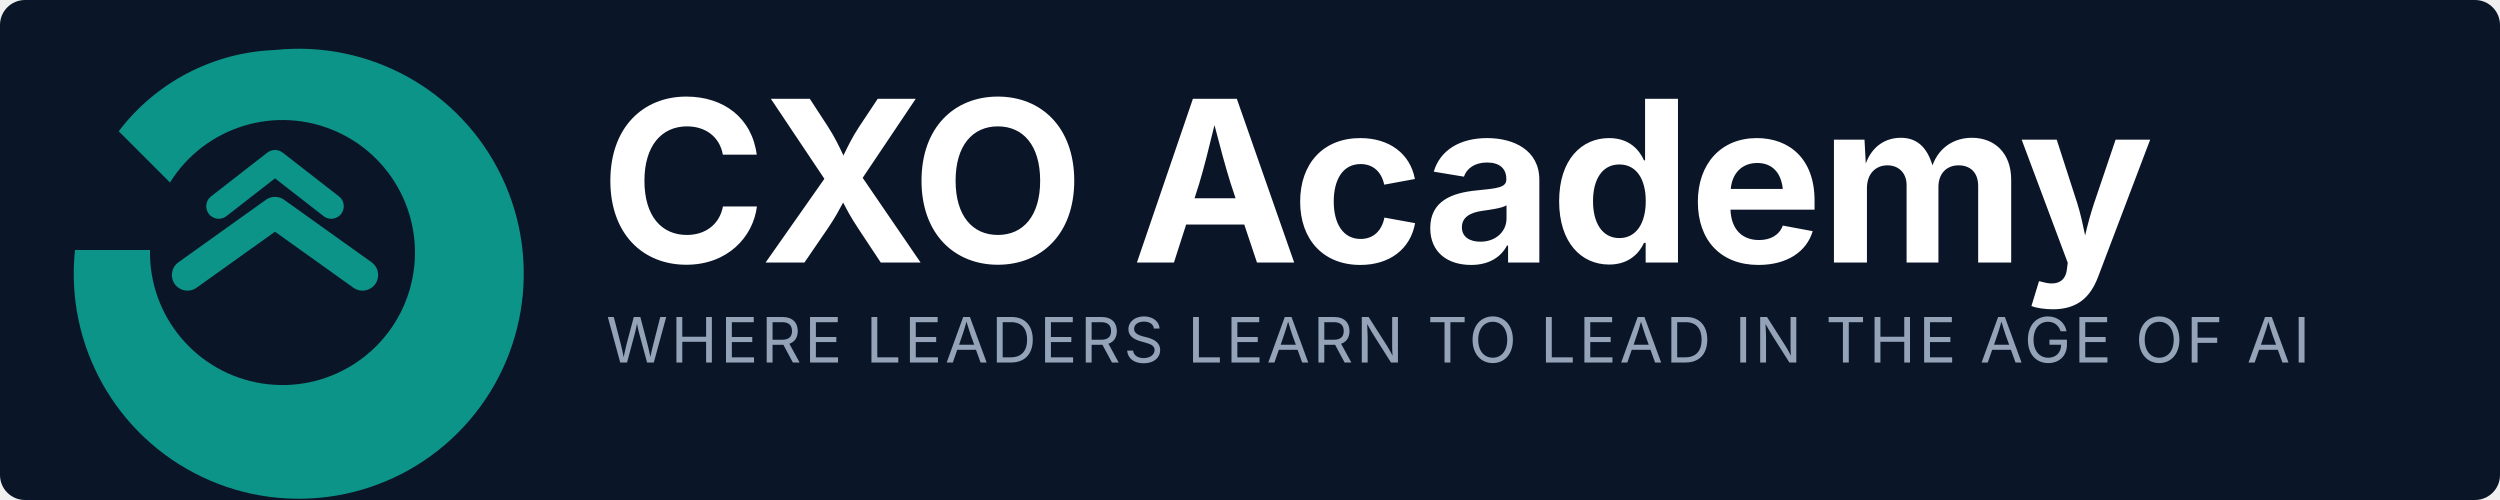
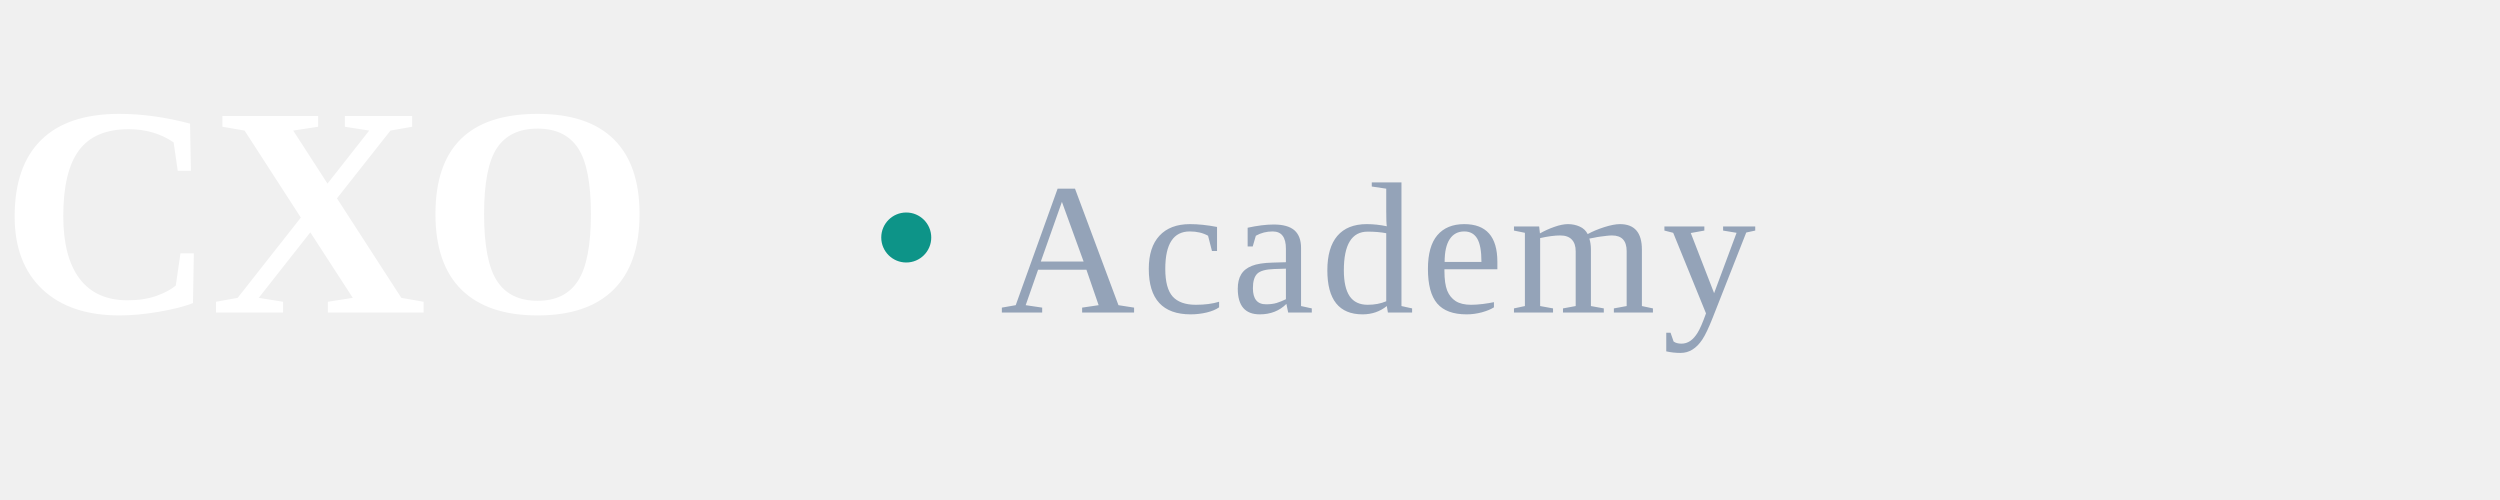
<svg xmlns="http://www.w3.org/2000/svg" viewBox="0 0 400 80" width="400" height="80">
-   <rect width="400" height="80" fill="#0A1628" rx="4" />
-   <defs>
-     <style>
-       .icon { fill: #0d9488; }
-       .wordmark { fill: #ffffff; font-family: 'Inter', 'Segoe UI', system-ui, -apple-system, sans-serif; font-weight: 700; font-size: 36px; letter-spacing: -0.5px; }
-       .tagline { fill: #94a3b8; font-family: 'Inter', 'Segoe UI', system-ui, -apple-system, sans-serif; font-weight: 400; font-size: 10px; letter-spacing: 0.5px; }
-     </style>
-   </defs>
-   <g transform="translate(8, 4)">
-     <path class="icon" d="M36 4A32.9 32.9 0 0 0 11 17l8.2 8.2A21.2 21.2 0 1 1 16 36H4A36 36 0 1 0 36 4Z" />
-     <path d="M22 40l14-10 14 10" fill="none" stroke="#0d9488" stroke-width="5" stroke-linecap="round" stroke-linejoin="round" />
-     <path d="M27 29l9-7 9 7" fill="none" stroke="#0d9488" stroke-width="4" stroke-linecap="round" stroke-linejoin="round" />
-   </g>
-   <text class="wordmark" x="96" y="42">CXO Academy</text>
-   <text class="tagline" x="97" y="58">WHERE LEADERS LEARN TO LEAD IN THE AGE OF AI</text>
+   <text x="0" y="50" font-family="Georgia, 'Times New Roman', serif" font-weight="700" font-size="48" fill="#FFFFFF" letter-spacing="-1">CXO</text>
+   <circle cx="145" cy="38" r="4" fill="#0d9488" />
+   <text x="160" y="50" font-family="Georgia, 'Times New Roman', serif" font-weight="400" font-size="30" fill="#94A3B8" letter-spacing="1">Academy</text>
</svg>
